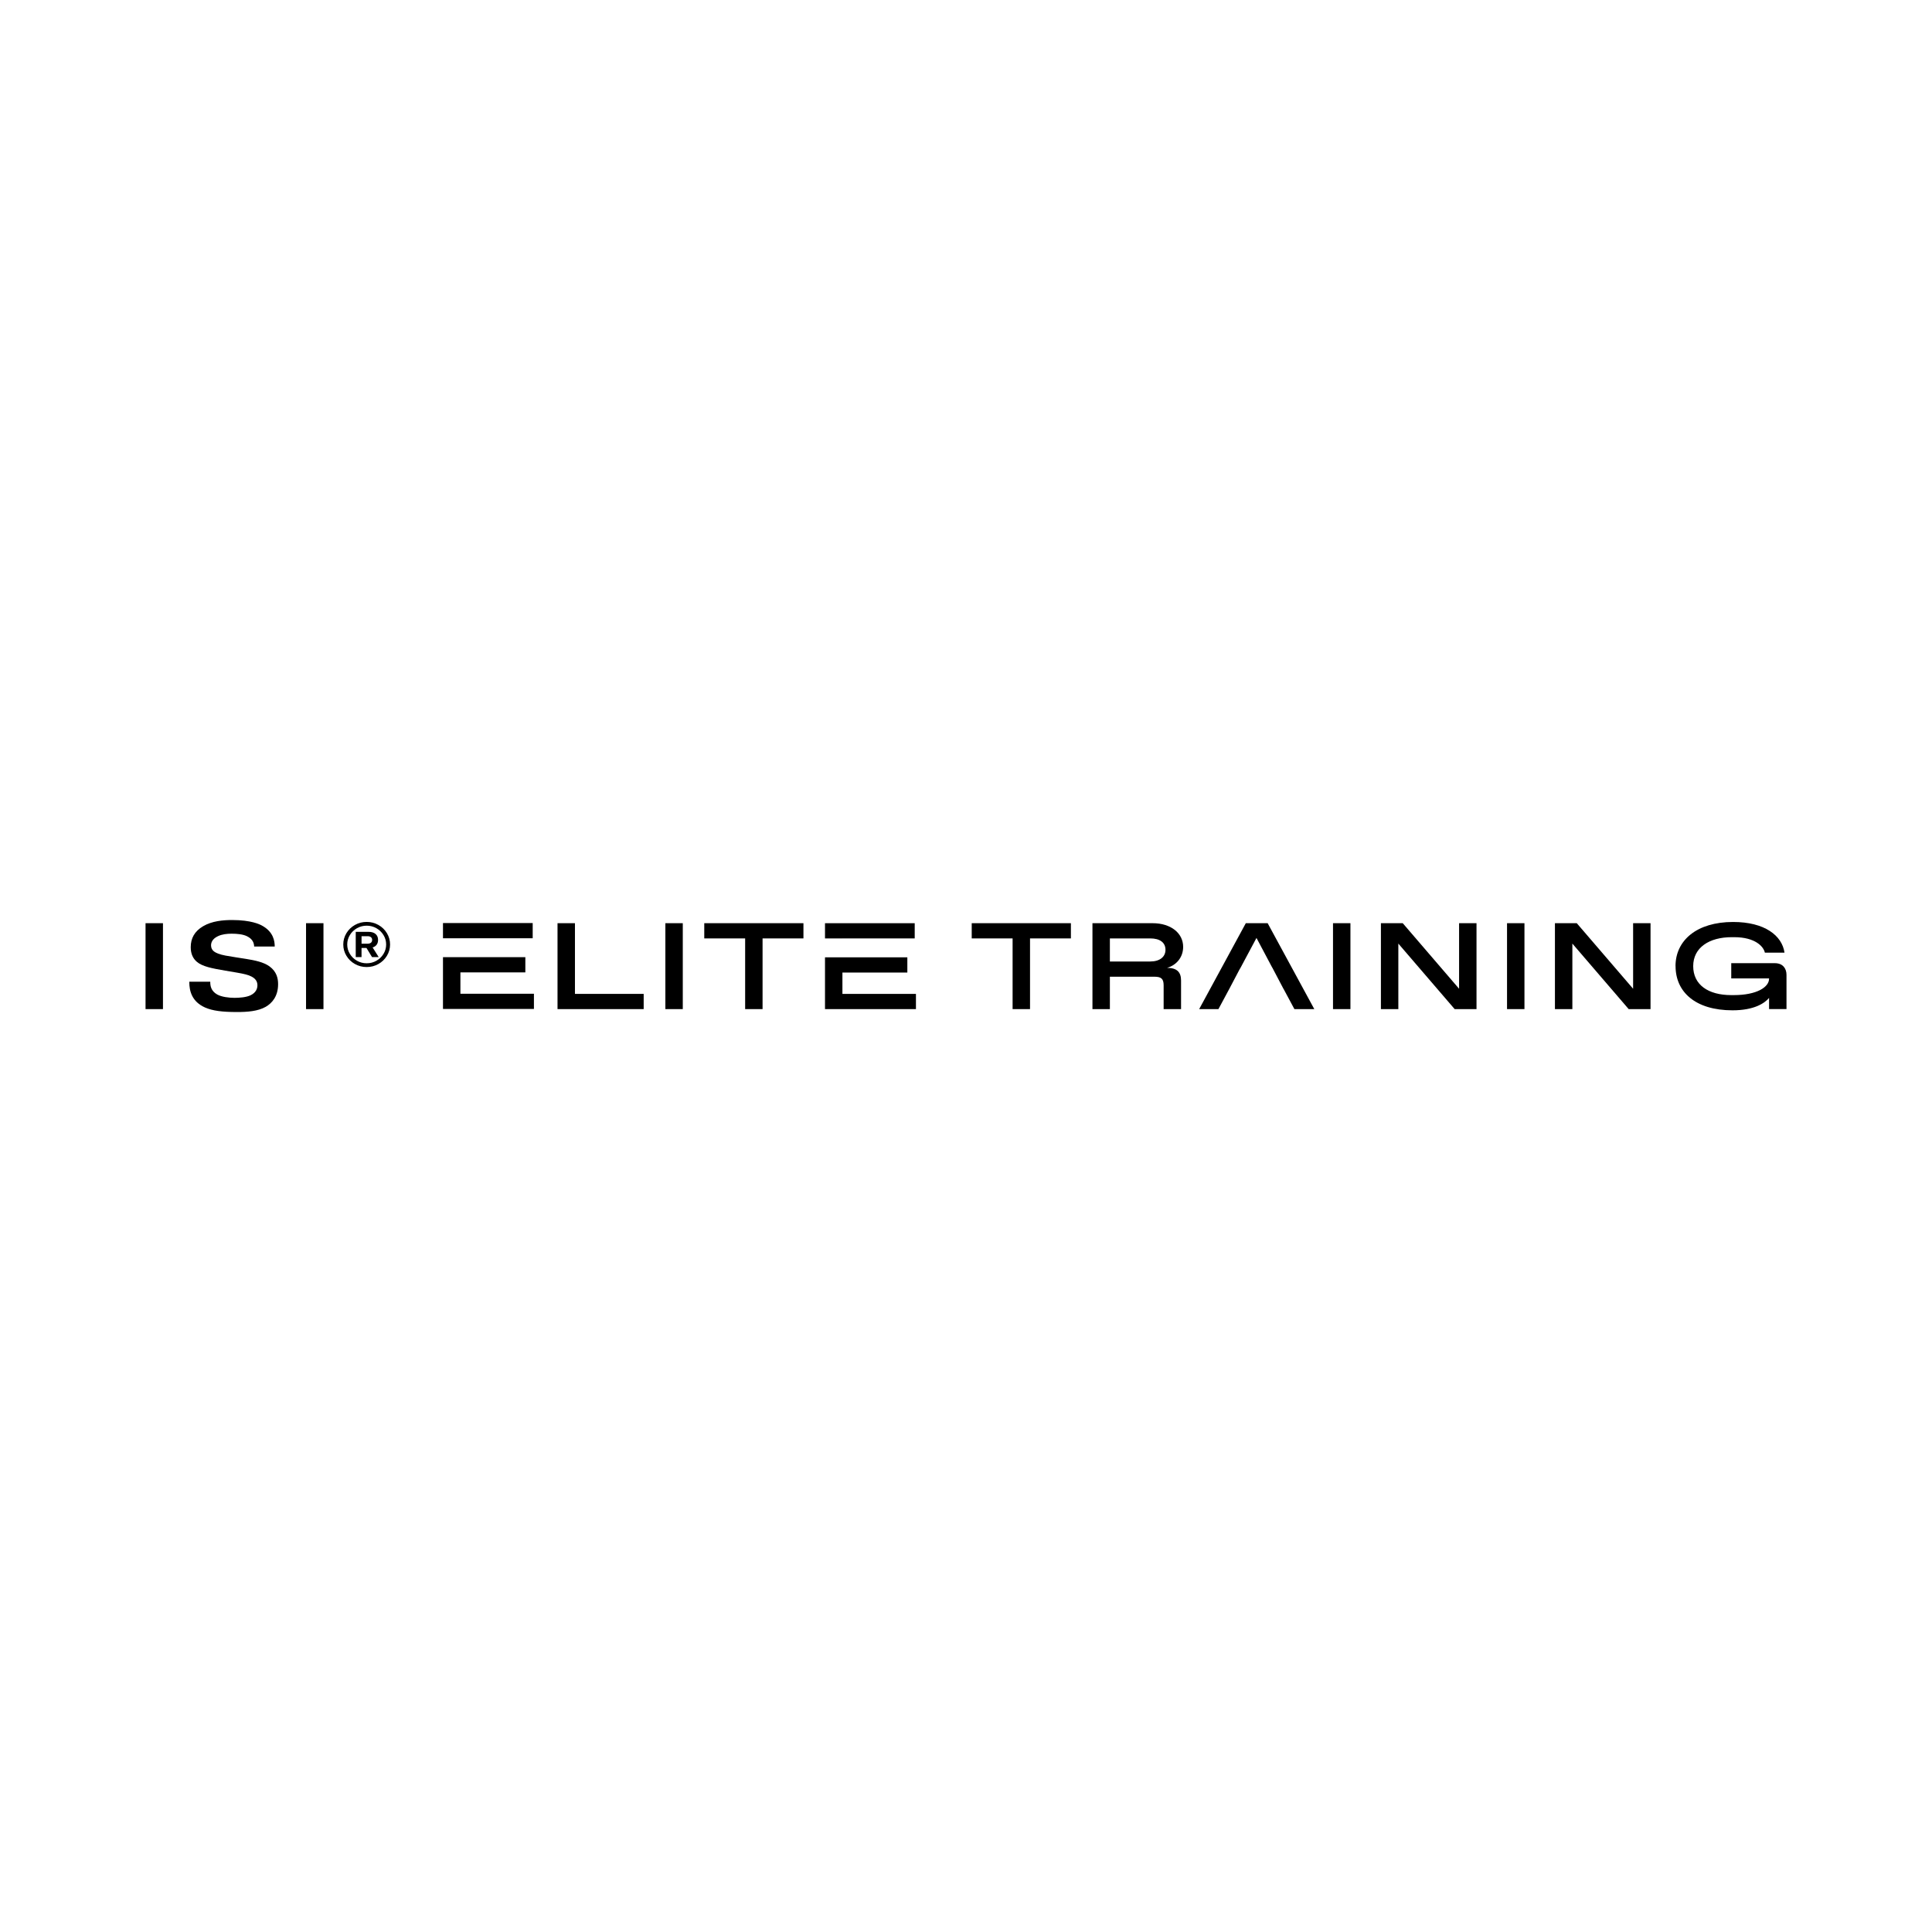
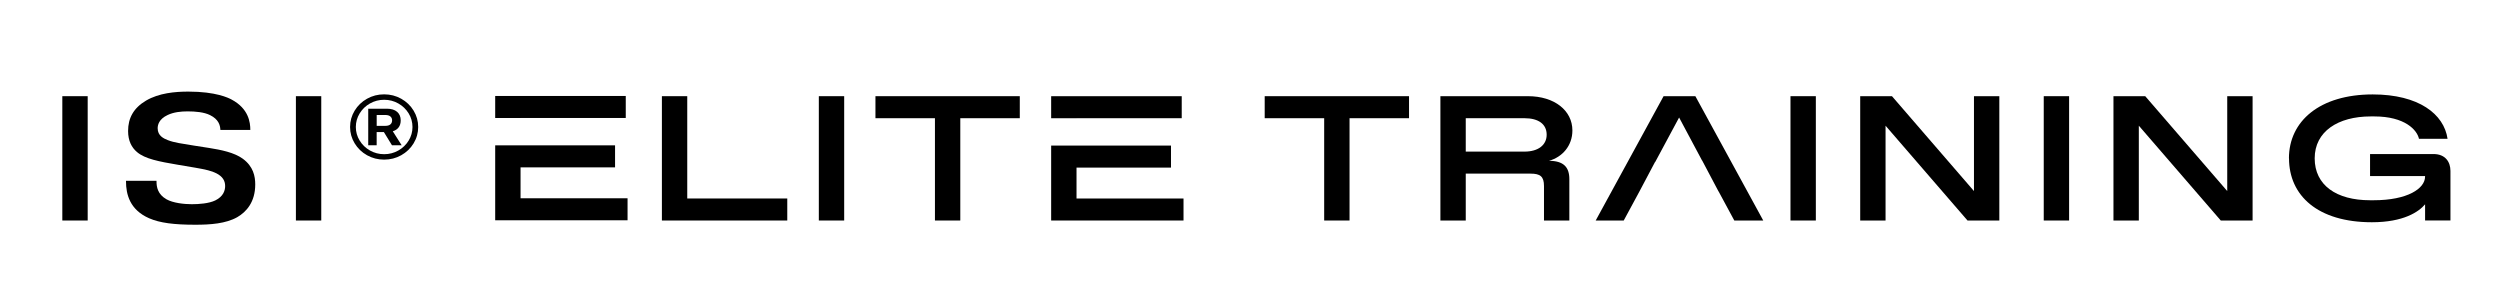
- <svg xmlns="http://www.w3.org/2000/svg" id="Layer_1" data-name="Layer 1" viewBox="0 0 1080 1080">
-   <path d="M311.66,564.1v-48.03h9.74v39.52h38.42v8.51h-48.16Z" />
-   <path d="M371.94,564.1v-48.03h9.74v48.03h-9.74Z" />
-   <path d="M416.54,564.1v-39.52h-22.85v-8.51h55.44v8.51h-22.85v39.52h-9.74Z" />
-   <path d="M566.05,564.1v-39.52h-22.85v-8.51h55.44v8.51h-22.85v39.52h-9.74Z" />
-   <path d="M610.69,564.1v-48.03h33.62c10.22,0,17.08,5.56,17.08,13.24,0,5.97-3.91,10.29-8.99,11.73,5.63,0,7.82,2.47,7.82,7.07v15.99h-9.74v-13.31c0-3.71-1.44-4.8-5.15-4.8h-24.9v18.11h-9.74ZM620.43,537.48h22.57c5.35,0,8.51-2.61,8.51-6.52,0-4.11-3.16-6.38-8.51-6.38h-22.57v12.9Z" />
-   <path d="M745.16,564.1v-48.03h9.74v48.03h-9.74Z" />
-   <path d="M815.64,516.08h9.74v48.03h-12.21l-31.49-36.64v36.64h-9.74v-48.03h12.21l31.49,36.64v-36.64Z" />
-   <path d="M842.44,564.1v-48.03h9.74v48.03h-9.74Z" />
-   <path d="M912.92,516.08h9.74v48.03h-12.21l-31.49-36.64v36.64h-9.74v-48.03h12.21l31.49,36.64v-36.64Z" />
-   <path d="M936.62,540.09c0-14.41,11.87-24.7,32.18-24.7,17.7,0,27.38,7.61,28.75,17.15h-10.98c-.69-3.36-5.35-8.65-17.15-8.65h-1.37c-12.62,0-21.54,5.83-21.54,16.19s8.3,16.19,21.27,16.19h1.37c13.04,0,19.76-4.53,19.76-9.13v-.21h-21.13v-8.51h24.36c4.59,0,6.52,3.09,6.52,6.52v19.14h-9.74v-6.24c-2.4,2.88-8.23,6.93-20.44,6.93-20.79,0-31.83-10.29-31.83-24.7Z" />
-   <g>
-     <path d="M81.36,564.1v-48.03h9.74v48.03h-9.74Z" />
-     <path d="M171.08,564.1v-48.03h9.74v48.03h-9.74Z" />
-     <path d="M211.53,517.05c2,1.13,3.59,2.66,4.76,4.6,1.17,1.94,1.76,4.04,1.76,6.32s-.59,4.38-1.76,6.32c-1.17,1.94-2.76,3.47-4.76,4.6-2.01,1.13-4.19,1.69-6.56,1.69s-4.55-.56-6.56-1.69c-2.01-1.13-3.59-2.66-4.76-4.6-1.17-1.94-1.76-4.04-1.76-6.32s.59-4.38,1.76-6.32c1.17-1.94,2.76-3.47,4.76-4.6,2-1.13,4.19-1.69,6.56-1.69s4.55.56,6.56,1.69ZM210.42,537.06c1.67-.95,2.99-2.22,3.97-3.84.98-1.61,1.47-3.36,1.47-5.25s-.49-3.64-1.47-5.25c-.98-1.61-2.3-2.89-3.97-3.84-1.67-.95-3.48-1.42-5.44-1.42s-3.77.47-5.44,1.42c-1.67.95-2.99,2.22-3.97,3.84-.98,1.61-1.47,3.36-1.47,5.25s.49,3.64,1.47,5.25c.98,1.61,2.3,2.89,3.97,3.84,1.67.95,3.48,1.42,5.44,1.42s3.77-.47,5.44-1.42ZM210.55,528.1c-.52.72-1.27,1.23-2.26,1.52l3.41,5.41h-3.72l-3.11-5.1h-2.77v5.1h-3.24v-14.12h7.2c1.67,0,2.96.4,3.89,1.2.92.8,1.39,1.9,1.39,3.29,0,1.08-.26,1.98-.78,2.7ZM202.11,527.53h3.35c.83,0,1.47-.19,1.91-.56.44-.37.66-.9.66-1.57,0-.63-.22-1.13-.66-1.5s-1.08-.56-1.91-.56h-3.35v4.19Z" />
-     <path d="M117.54,548.76v.28c0,2.09.44,4.94,3.86,6.88,2.47,1.39,6.62,1.88,9.68,1.88,2.77,0,6.62-.28,9.03-1.46,3.13-1.53,3.79-3.89,3.79-5.56,0-2.09-1.02-3.68-3.28-4.87-1.82-.97-4.22-1.53-8.23-2.22l-6.55-1.11c-7.35-1.25-12.74-2.29-15.8-4.93-2.04-1.74-3.42-4.31-3.42-8.13,0-5,2.11-8.9,6.91-11.75,4.95-2.92,11.14-3.47,16.23-3.47,10.63,0,15.43,2.43,16.6,3.06,6.62,3.54,7.21,8.9,7.21,11.74h-11.5c-.07-1.88-.73-4.1-3.93-5.7-2.33-1.18-5.68-1.46-8.66-1.46-2.55,0-5.31.28-7.64,1.39-3.42,1.6-3.86,3.89-3.86,5.14,0,2.92,2.33,3.96,3.93,4.59,2.47.97,5.31,1.32,9.97,2.09l5.75.9c4.73.76,9.68,1.74,13.03,4.17,4.08,2.99,4.8,6.81,4.8,9.94,0,6.81-3.42,10.63-6.91,12.65-4.37,2.5-10.34,2.92-16.09,2.92-8.23,0-13.61-.69-17.76-2.5-7.42-3.27-8.88-9.24-8.88-14.25v-.21h11.72Z" />
-   </g>
-   <g>
-     <polygon points="257.37 524.5 257.37 524.49 297.78 524.49 297.78 515.99 247.63 515.99 247.63 524.5 257.37 524.5" />
-     <polygon points="257.37 555.51 257.37 543.57 293.67 543.57 293.67 535.06 259.54 535.06 257.37 535.06 247.63 535.06 247.63 564.01 298.47 564.01 298.47 555.51 257.37 555.51" />
-   </g>
-   <g>
-     <polygon points="470.92 524.59 470.92 524.58 511.33 524.58 511.33 516.08 461.18 516.08 461.18 524.59 470.92 524.59" />
-     <polygon points="470.92 555.6 470.92 543.66 507.21 543.66 507.21 535.15 473.09 535.15 470.92 535.15 461.18 535.15 461.18 564.1 512.02 564.1 512.02 555.6 470.92 555.6" />
-   </g>
-   <polygon points="708.63 516.08 696.41 516.08 670.34 564.1 681.11 564.1 687.13 552.9 693.13 541.5 693.18 541.53 702.38 524.31 711.18 540.89 711.21 540.87 717.51 552.85 717.54 552.85 723.58 564.1 734.7 564.1 708.63 516.08" />
+ <svg xmlns="http://www.w3.org/2000/svg" width="629" height="74" viewBox="0 0 629 74" fill="none">
+   <path d="M166.533 55.481V24.2H172.912V49.939H198.078V55.481H166.533Z" fill="black" />
+   <path d="M206.017 55.481V24.2H212.397V55.481H206.017Z" fill="black" />
+   <path d="M235.231 55.481V29.742H220.264V24.2H256.579V29.742H241.611V55.481H235.231Z" fill="black" />
+   <path d="M333.164 55.481V29.742H318.197V24.2H354.511V29.742H339.544V55.481H333.164Z" fill="black" />
+   <path d="M362.404 55.481V24.2H384.426C391.12 24.2 395.614 27.821 395.614 32.823C395.614 36.711 393.053 39.524 389.725 40.462C393.413 40.462 394.847 42.071 394.847 45.067V55.481H388.467V46.812C388.467 44.396 387.524 43.686 385.094 43.686H368.784V55.481H362.404ZM368.784 38.144H383.568C387.072 38.144 389.142 36.444 389.142 33.897C389.142 31.221 387.072 29.742 383.568 29.742H368.784V38.144Z" fill="black" />
+   <path d="M450.485 55.481V24.2H456.865V55.481H450.485Z" fill="black" />
+   <path d="M496.651 24.206H503.031V55.488H495.033L474.406 31.624V55.488H468.027V24.206H476.024L496.651 48.069V24.206Z" fill="black" />
+   <path d="M514.206 55.481V24.2H520.586V55.481H514.206Z" fill="black" />
+   <path d="M560.372 24.206H566.752V55.488H558.754L538.127 31.624V55.488H531.747V24.206H539.745L560.372 48.069V24.206Z" fill="black" />
+   <path d="M575.896 39.844C575.896 30.458 583.671 23.757 596.974 23.757C608.568 23.757 614.909 28.713 615.806 34.926H608.614C608.162 32.738 605.11 29.293 597.381 29.293H596.483C588.217 29.293 582.374 33.09 582.374 39.837C582.374 46.584 587.811 50.382 596.306 50.382H597.204C605.745 50.382 610.147 47.431 610.147 44.435V44.298H596.306V38.756H612.263C615.269 38.756 616.533 40.768 616.533 43.002V55.468H610.153V51.404C608.581 53.28 604.763 55.917 596.765 55.917C583.147 55.917 575.915 49.216 575.915 39.831L575.896 39.844Z" fill="black" />
+   <path d="M15.681 55.481V24.2H22.061V55.481H15.681Z" fill="black" />
+   <path d="M74.449 55.481V24.2H80.829V55.481H74.449Z" fill="black" />
+   <path d="M100.945 24.838C102.255 25.574 103.297 26.57 104.063 27.834C104.829 29.097 105.216 30.465 105.216 31.95C105.216 33.435 104.829 34.803 104.063 36.066C103.297 37.33 102.255 38.326 100.945 39.062C99.629 39.798 98.201 40.163 96.648 40.163C95.096 40.163 93.668 39.798 92.351 39.062C91.035 38.326 90 37.33 89.233 36.066C88.467 34.803 88.08 33.435 88.08 31.95C88.08 30.465 88.467 29.097 89.233 27.834C90 26.57 91.041 25.574 92.351 24.838C93.661 24.102 95.096 23.737 96.648 23.737C98.201 23.737 99.629 24.102 100.945 24.838ZM100.218 37.87C101.312 37.251 102.177 36.424 102.818 35.369C103.46 34.321 103.781 33.181 103.781 31.95C103.781 30.719 103.46 29.579 102.818 28.531C102.177 27.482 101.312 26.648 100.218 26.03C99.124 25.411 97.939 25.105 96.655 25.105C95.371 25.105 94.185 25.411 93.091 26.03C91.998 26.648 91.133 27.476 90.491 28.531C89.849 29.579 89.528 30.719 89.528 31.95C89.528 33.181 89.849 34.321 90.491 35.369C91.133 36.418 91.998 37.251 93.091 37.87C94.185 38.489 95.371 38.795 96.655 38.795C97.939 38.795 99.124 38.489 100.218 37.87ZM100.303 32.035C99.963 32.504 99.471 32.836 98.823 33.025L101.056 36.548H98.62L96.583 33.226H94.768V36.548H92.646V27.352H97.362C98.456 27.352 99.301 27.612 99.91 28.133C100.513 28.654 100.821 29.371 100.821 30.276C100.821 30.98 100.65 31.566 100.31 32.035H100.303ZM94.775 31.663H96.969C97.513 31.663 97.932 31.54 98.22 31.299C98.508 31.058 98.653 30.712 98.653 30.276C98.653 29.866 98.508 29.54 98.22 29.299C97.932 29.058 97.513 28.934 96.969 28.934H94.775V31.663Z" fill="black" />
+   <path d="M39.379 45.49V45.673C39.379 47.034 39.668 48.89 41.908 50.154C43.526 51.059 46.244 51.378 48.248 51.378C50.063 51.378 52.585 51.196 54.163 50.427C56.214 49.431 56.646 47.894 56.646 46.806C56.646 45.445 55.978 44.409 54.497 43.634C53.305 43.002 51.733 42.638 49.106 42.188L44.816 41.465C40.002 40.651 36.471 39.974 34.467 38.254C33.13 37.121 32.227 35.447 32.227 32.959C32.227 29.703 33.609 27.163 36.753 25.307C39.995 23.405 44.05 23.047 47.384 23.047C54.347 23.047 57.491 24.629 58.257 25.04C62.593 27.345 62.98 30.836 62.98 32.686H55.447C55.401 31.461 54.969 30.015 52.873 28.974C51.347 28.205 49.152 28.023 47.2 28.023C45.53 28.023 43.722 28.205 42.196 28.928C39.956 29.97 39.668 31.461 39.668 32.276C39.668 34.177 41.194 34.855 42.242 35.265C43.86 35.897 45.72 36.125 48.773 36.626L52.539 37.212C55.637 37.707 58.88 38.346 61.074 39.928C63.746 41.876 64.218 44.364 64.218 46.402C64.218 50.837 61.978 53.325 59.692 54.641C56.829 56.269 52.919 56.543 49.152 56.543C43.762 56.543 40.237 56.093 37.519 54.914C32.659 52.785 31.703 48.897 31.703 45.634V45.497H39.379V45.49Z" fill="black" />
+   <path d="M130.971 29.69V29.683H157.441V24.147H124.591V29.69H130.971Z" fill="black" />
+   <path d="M130.971 49.886V42.11H154.749V36.568H132.393H130.971H124.591V55.422H157.893V49.886H130.971Z" fill="black" />
+   <path d="M270.852 29.748V29.742H297.321V24.206H264.472V29.748H270.852Z" fill="black" />
+   <path d="M270.852 49.945V42.169H294.622V36.626H272.273H270.852H264.472V55.481H297.773V49.945H270.852Z" fill="black" />
+   <path d="M426.557 24.206H418.553L401.476 55.481H408.531L412.474 48.187L416.404 40.762L416.437 40.781L422.463 29.566L428.227 40.365L428.247 40.352L432.374 48.154H432.393L436.35 55.481H443.634L426.557 24.206Z" fill="black" />
</svg>
